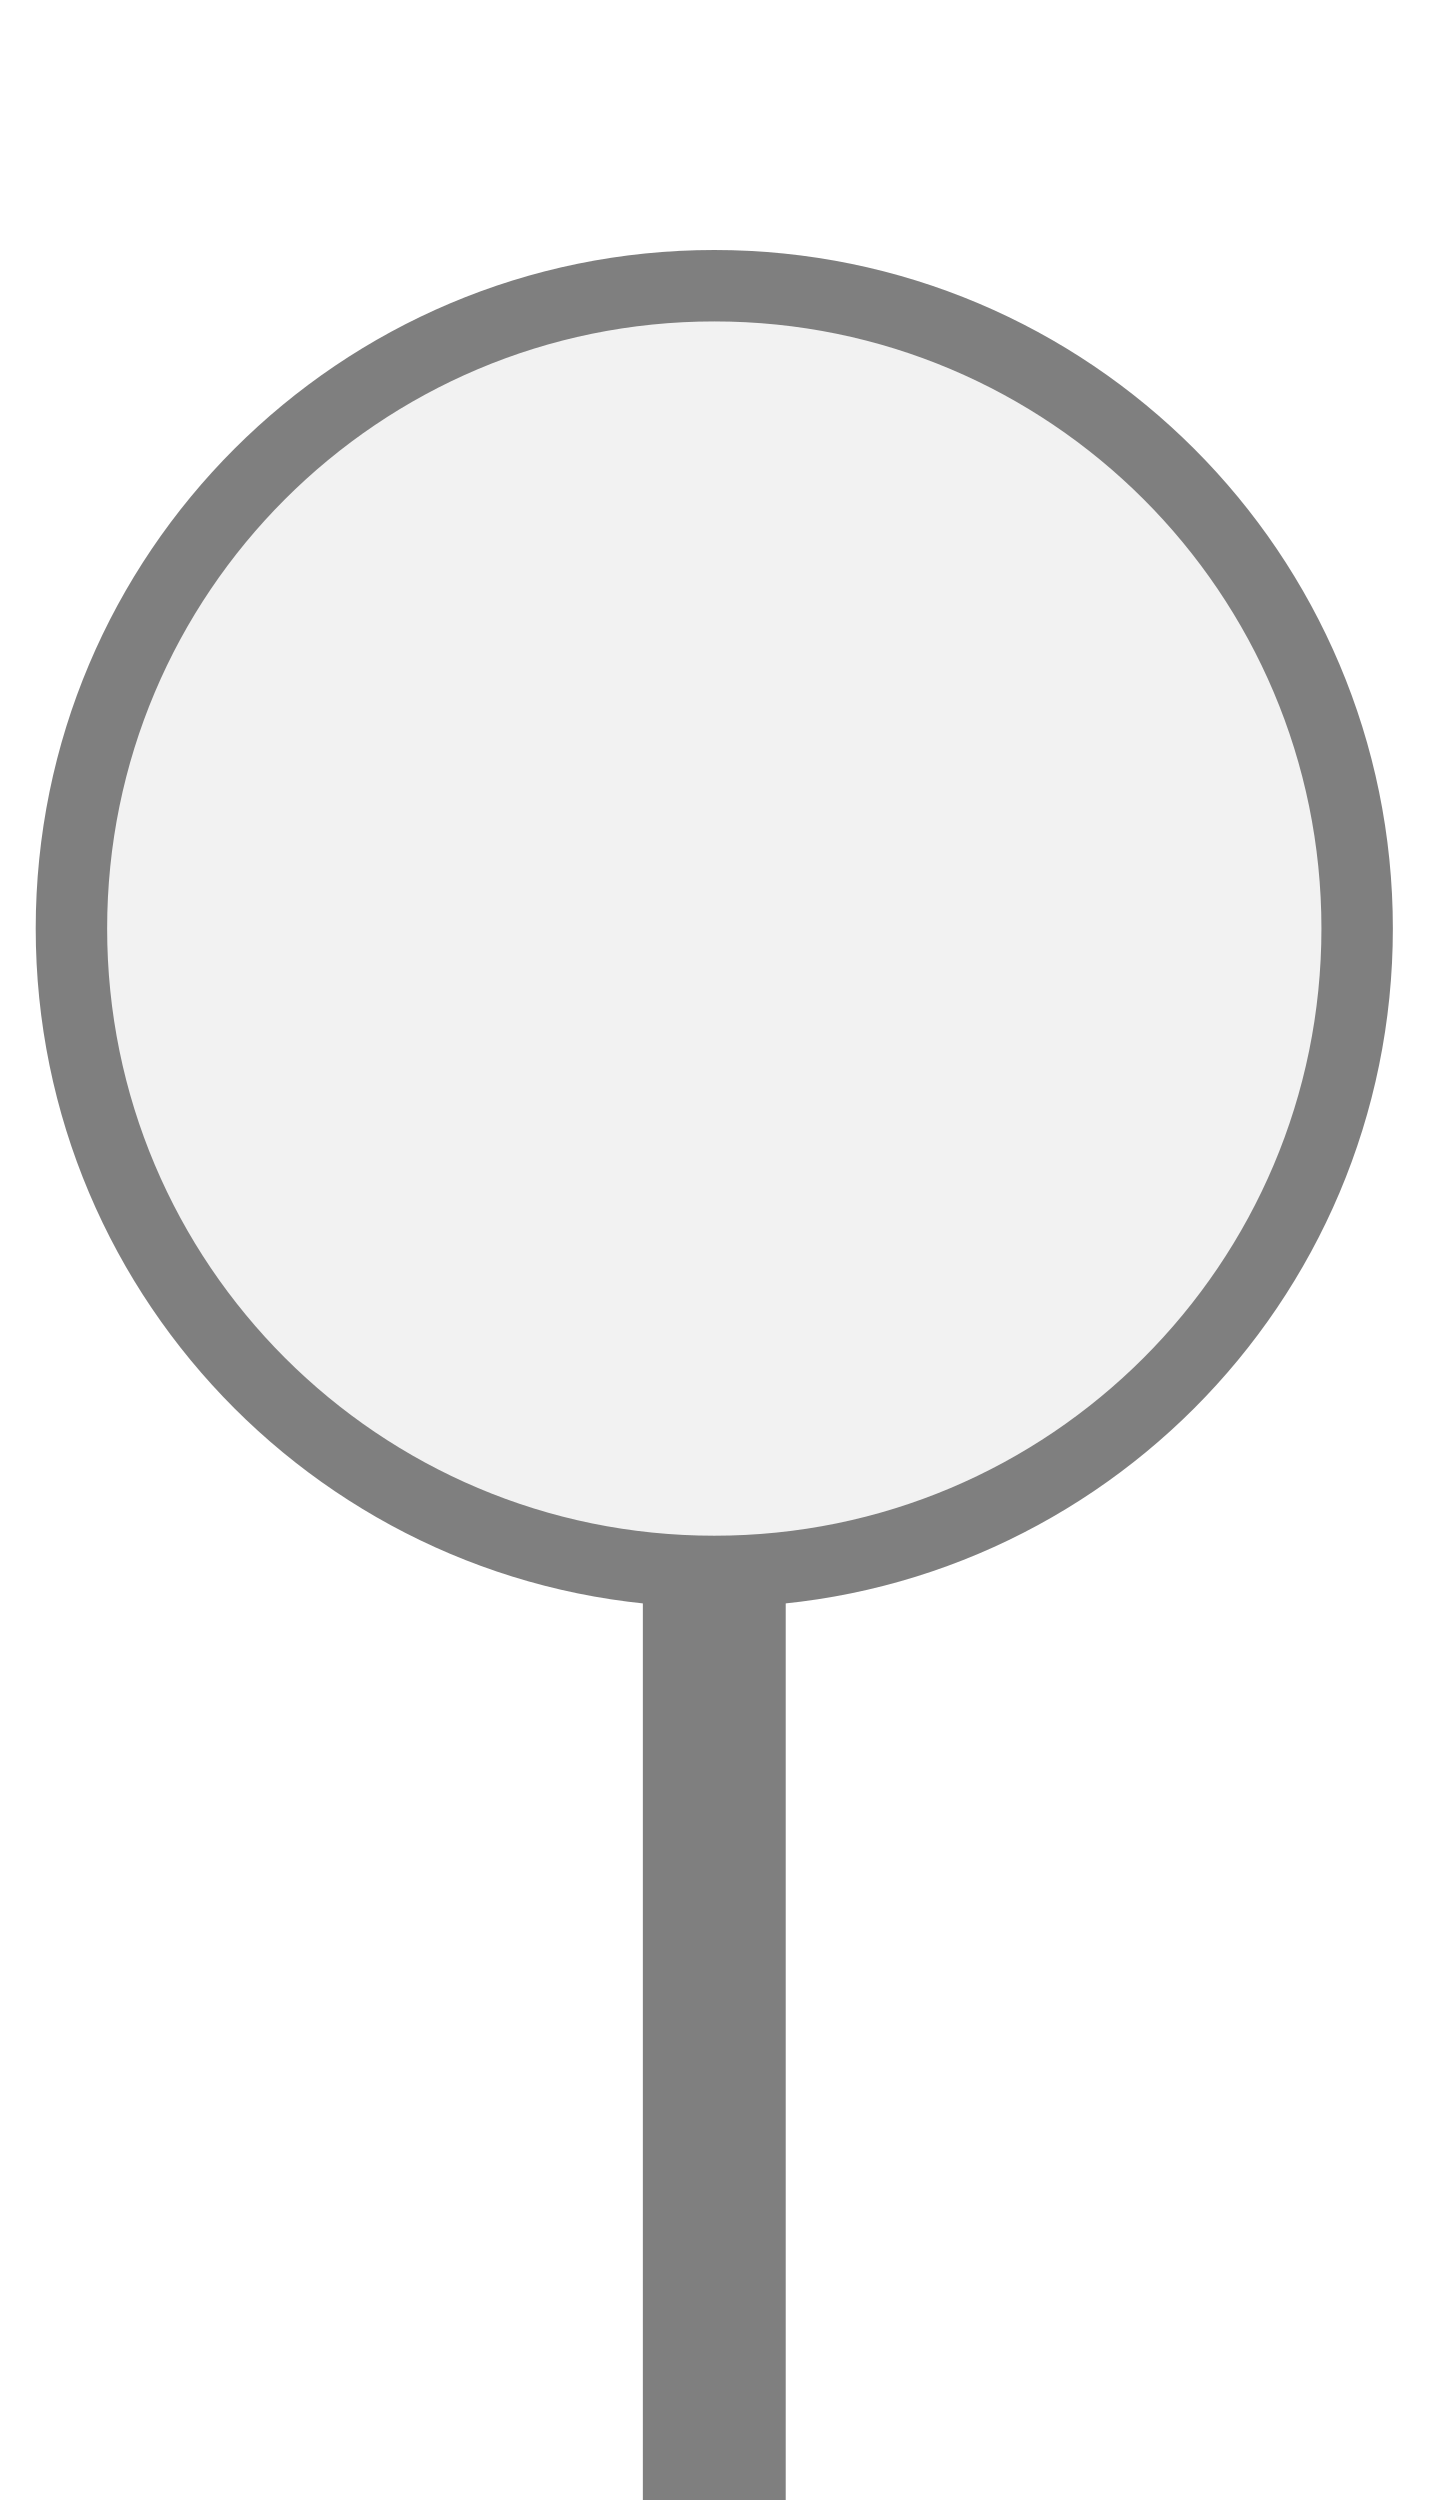
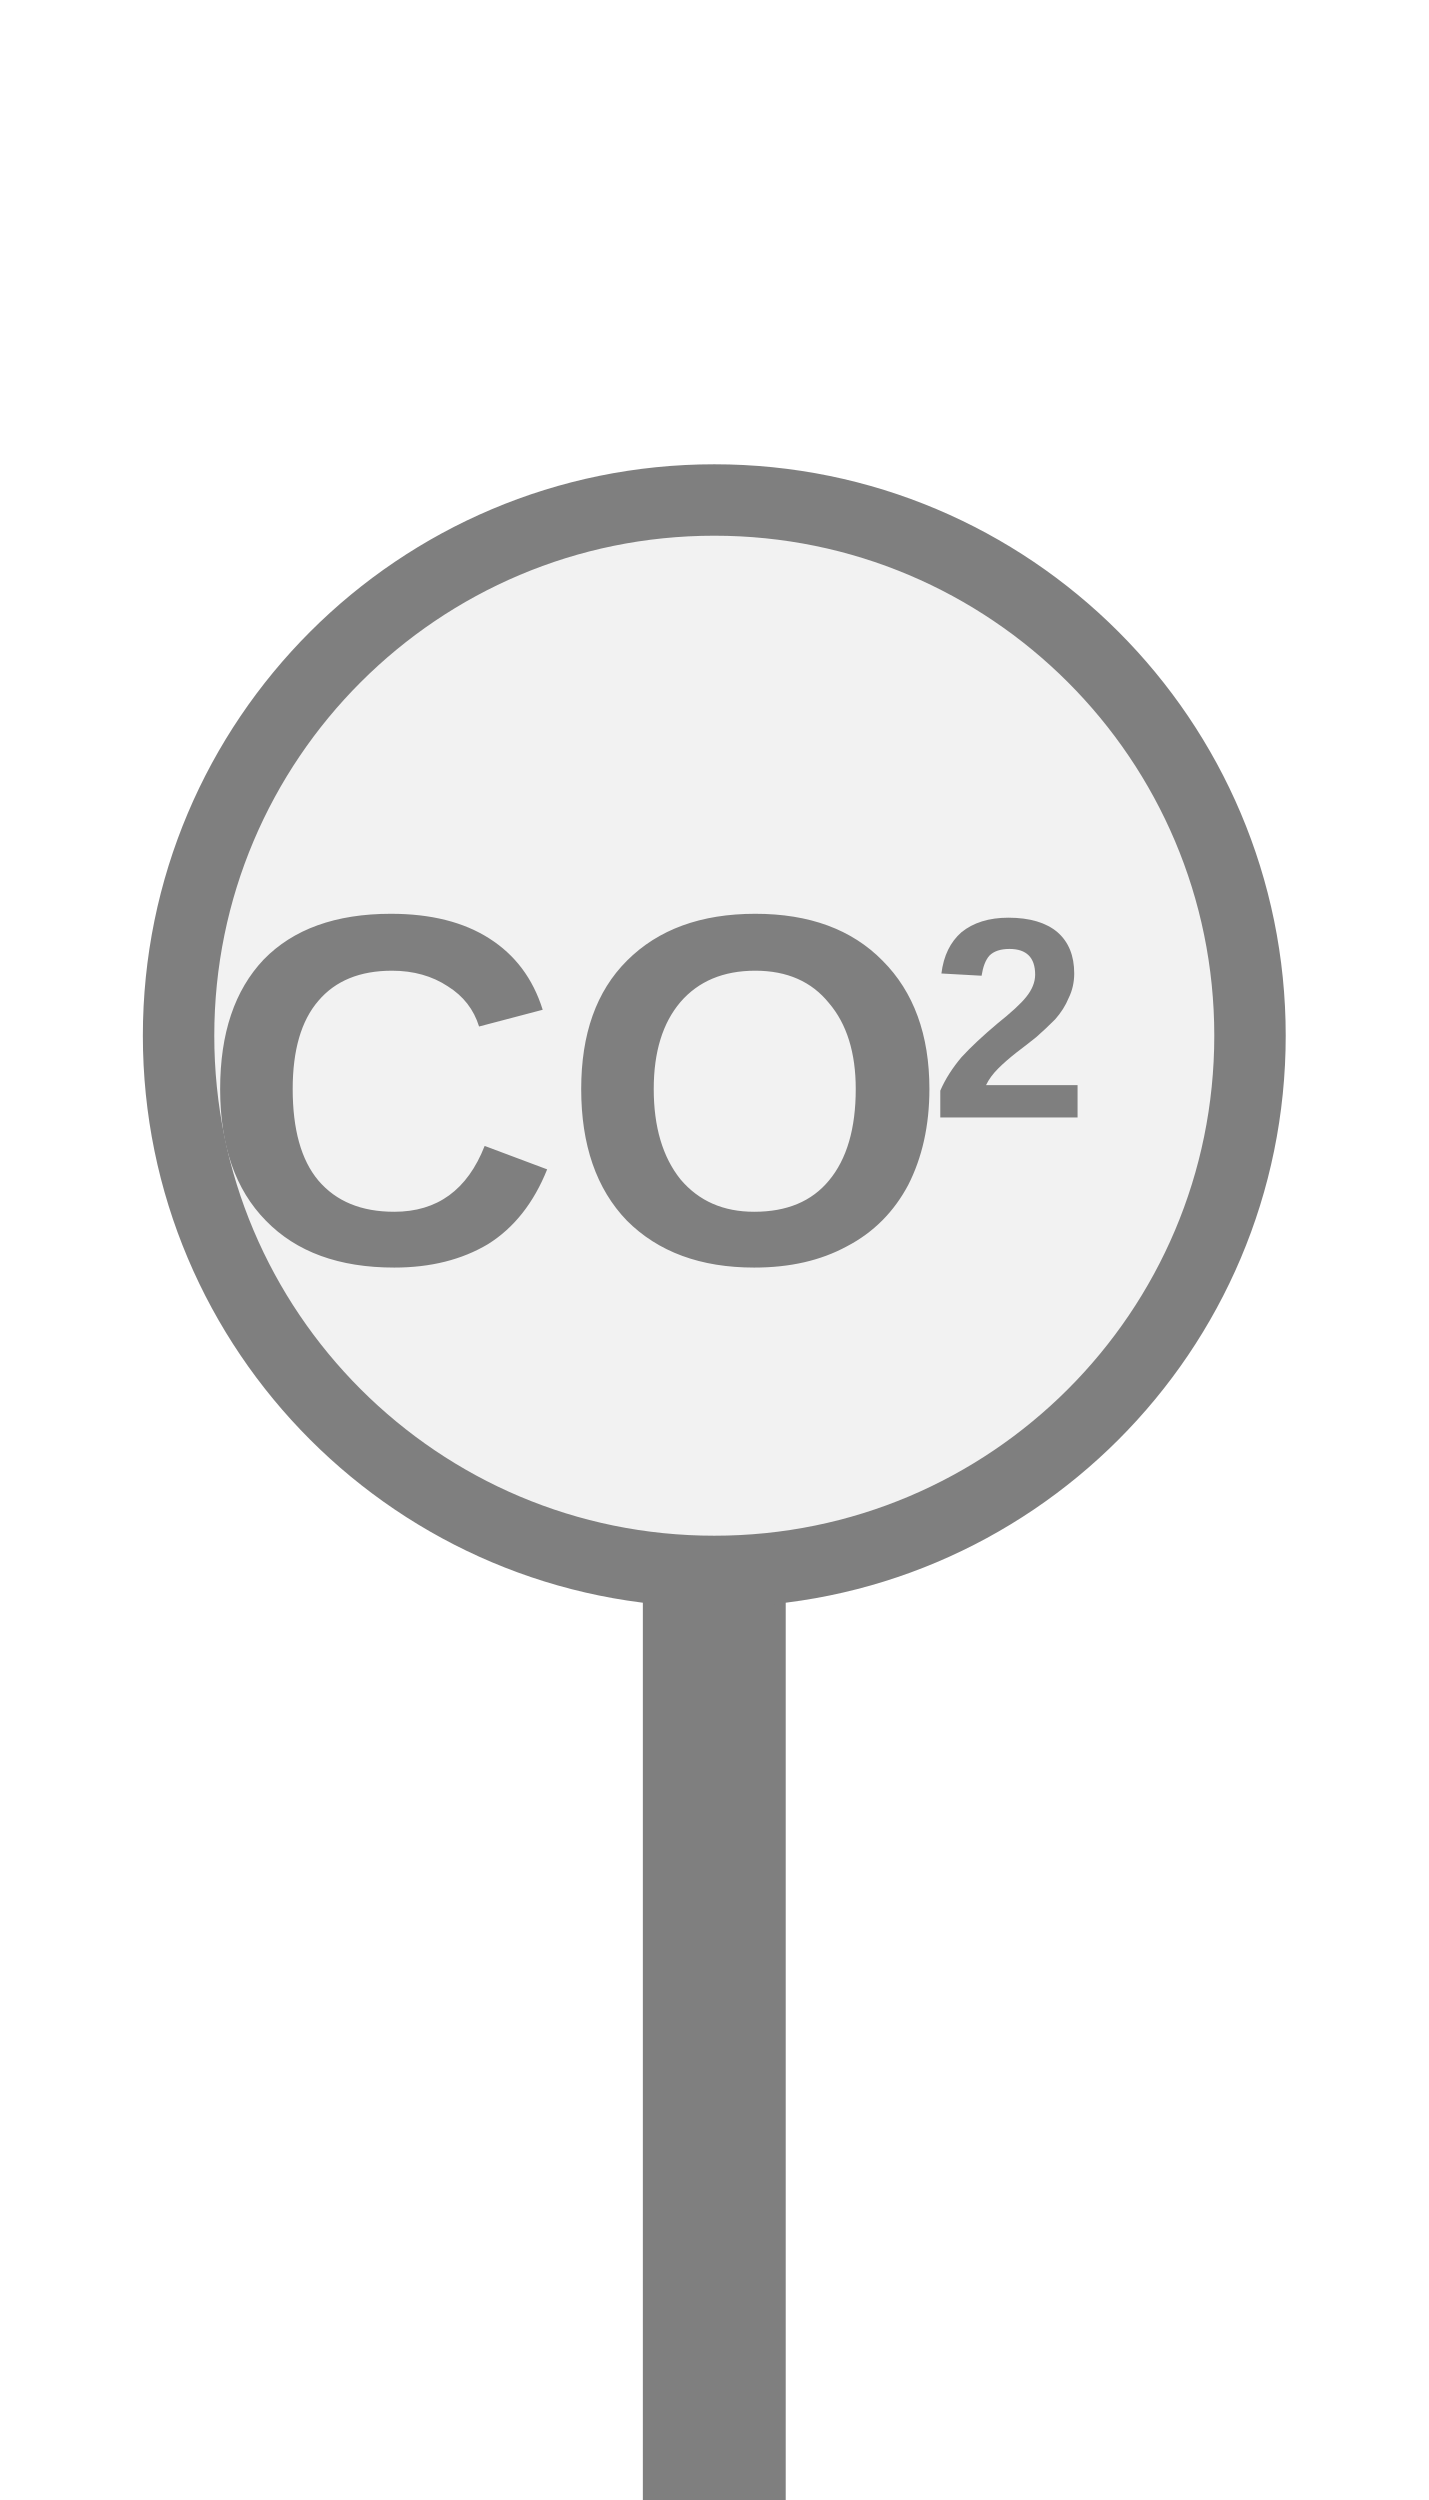
<svg xmlns="http://www.w3.org/2000/svg" width="20px" height="35px" viewBox="0 0 20 35">
  <rect x="9" y="20.5" width="2" height="14.5" fill="#7f7f7f" />
-   <circle cx="10" cy="13" r="9" fill="#f2f2f2" stroke="#7f7f7f" stroke-width="1" />
+   <circle cx="10" cy="14.5" r="7.5" fill="#f2f2f2" stroke="#7f7f7f" stroke-width="1" />
+   <text x="8.052" y="15.7" fill="#7f7f7f" font-family="Arial, Helvetica, sans-serif" font-size="7px" font-style="normal" font-weight="600" text-anchor="middle" dominant-baseline="middle" transform="translate(8.052 15.7) scale(1 1) translate(-8.052 -15.7)">CO</text>
+   <text x="13.022" y="14.51" fill="#7f7f7f" font-family="Arial, Helvetica, sans-serif" font-size="4px" font-style="normal" font-weight="600" text-anchor="start" dominant-baseline="middle" transform="translate(13.022 14.51) scale(1 1) translate(-13.022 -14.51)">2</text>
</svg>
